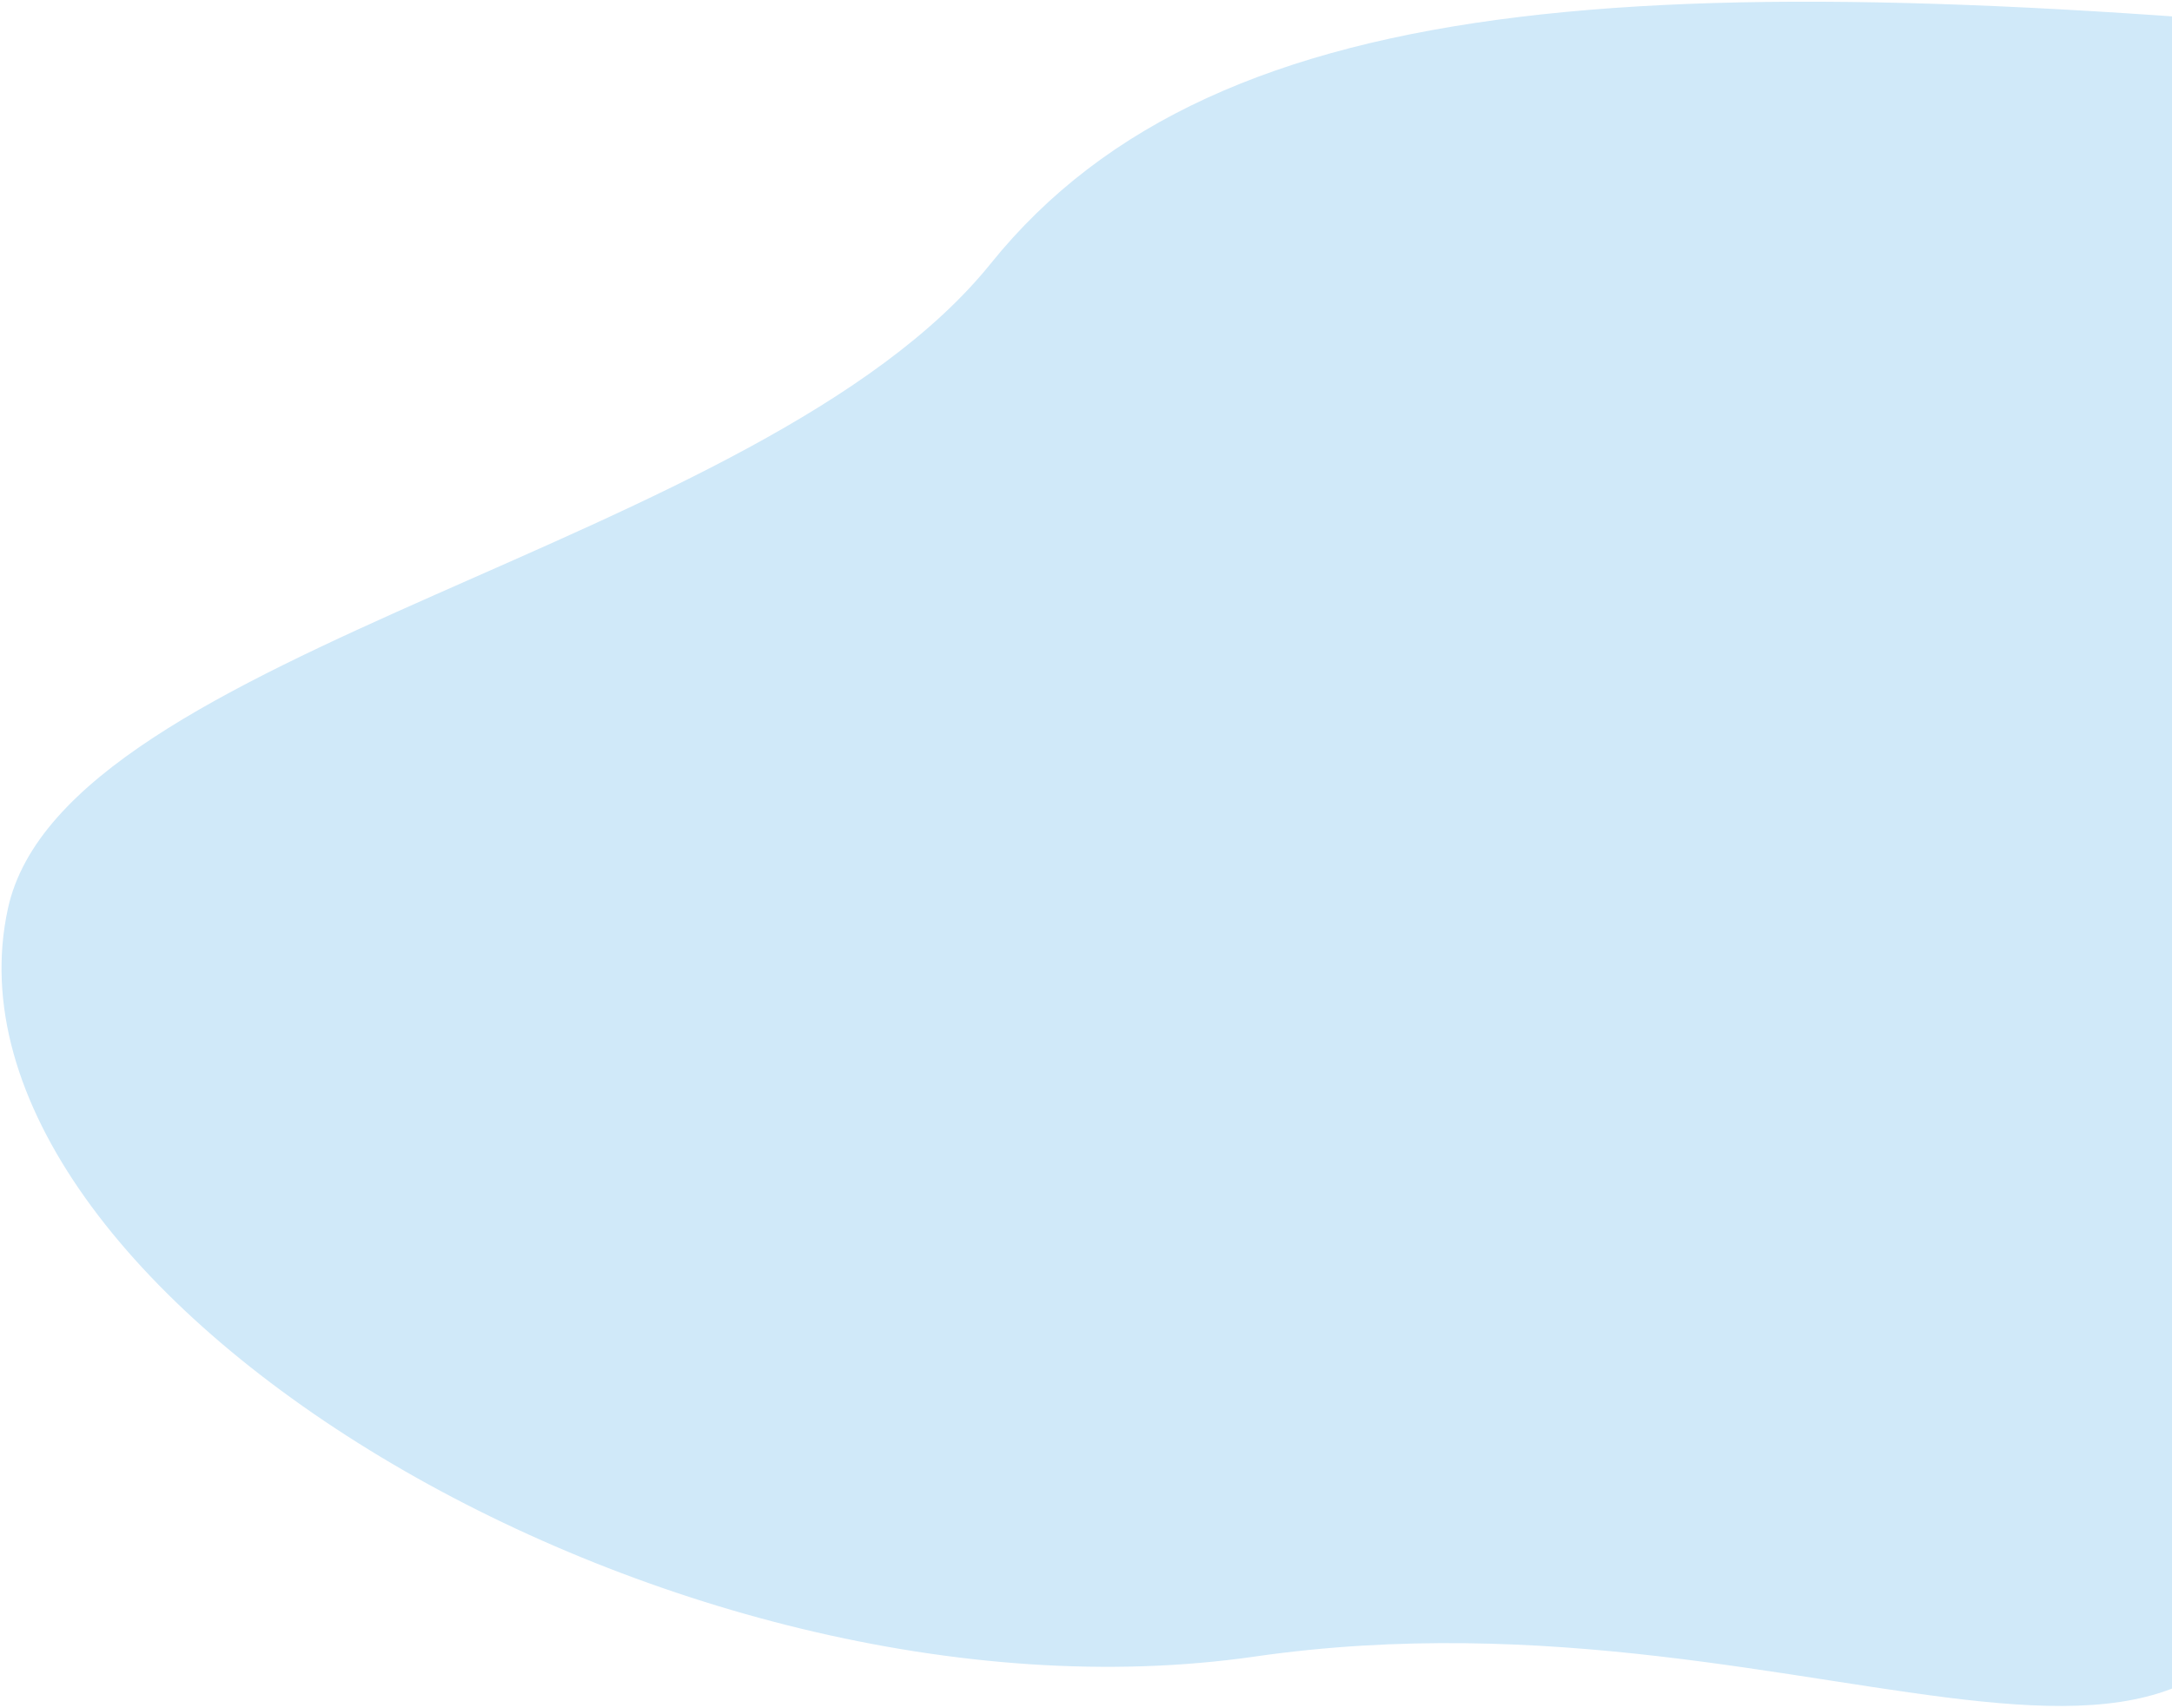
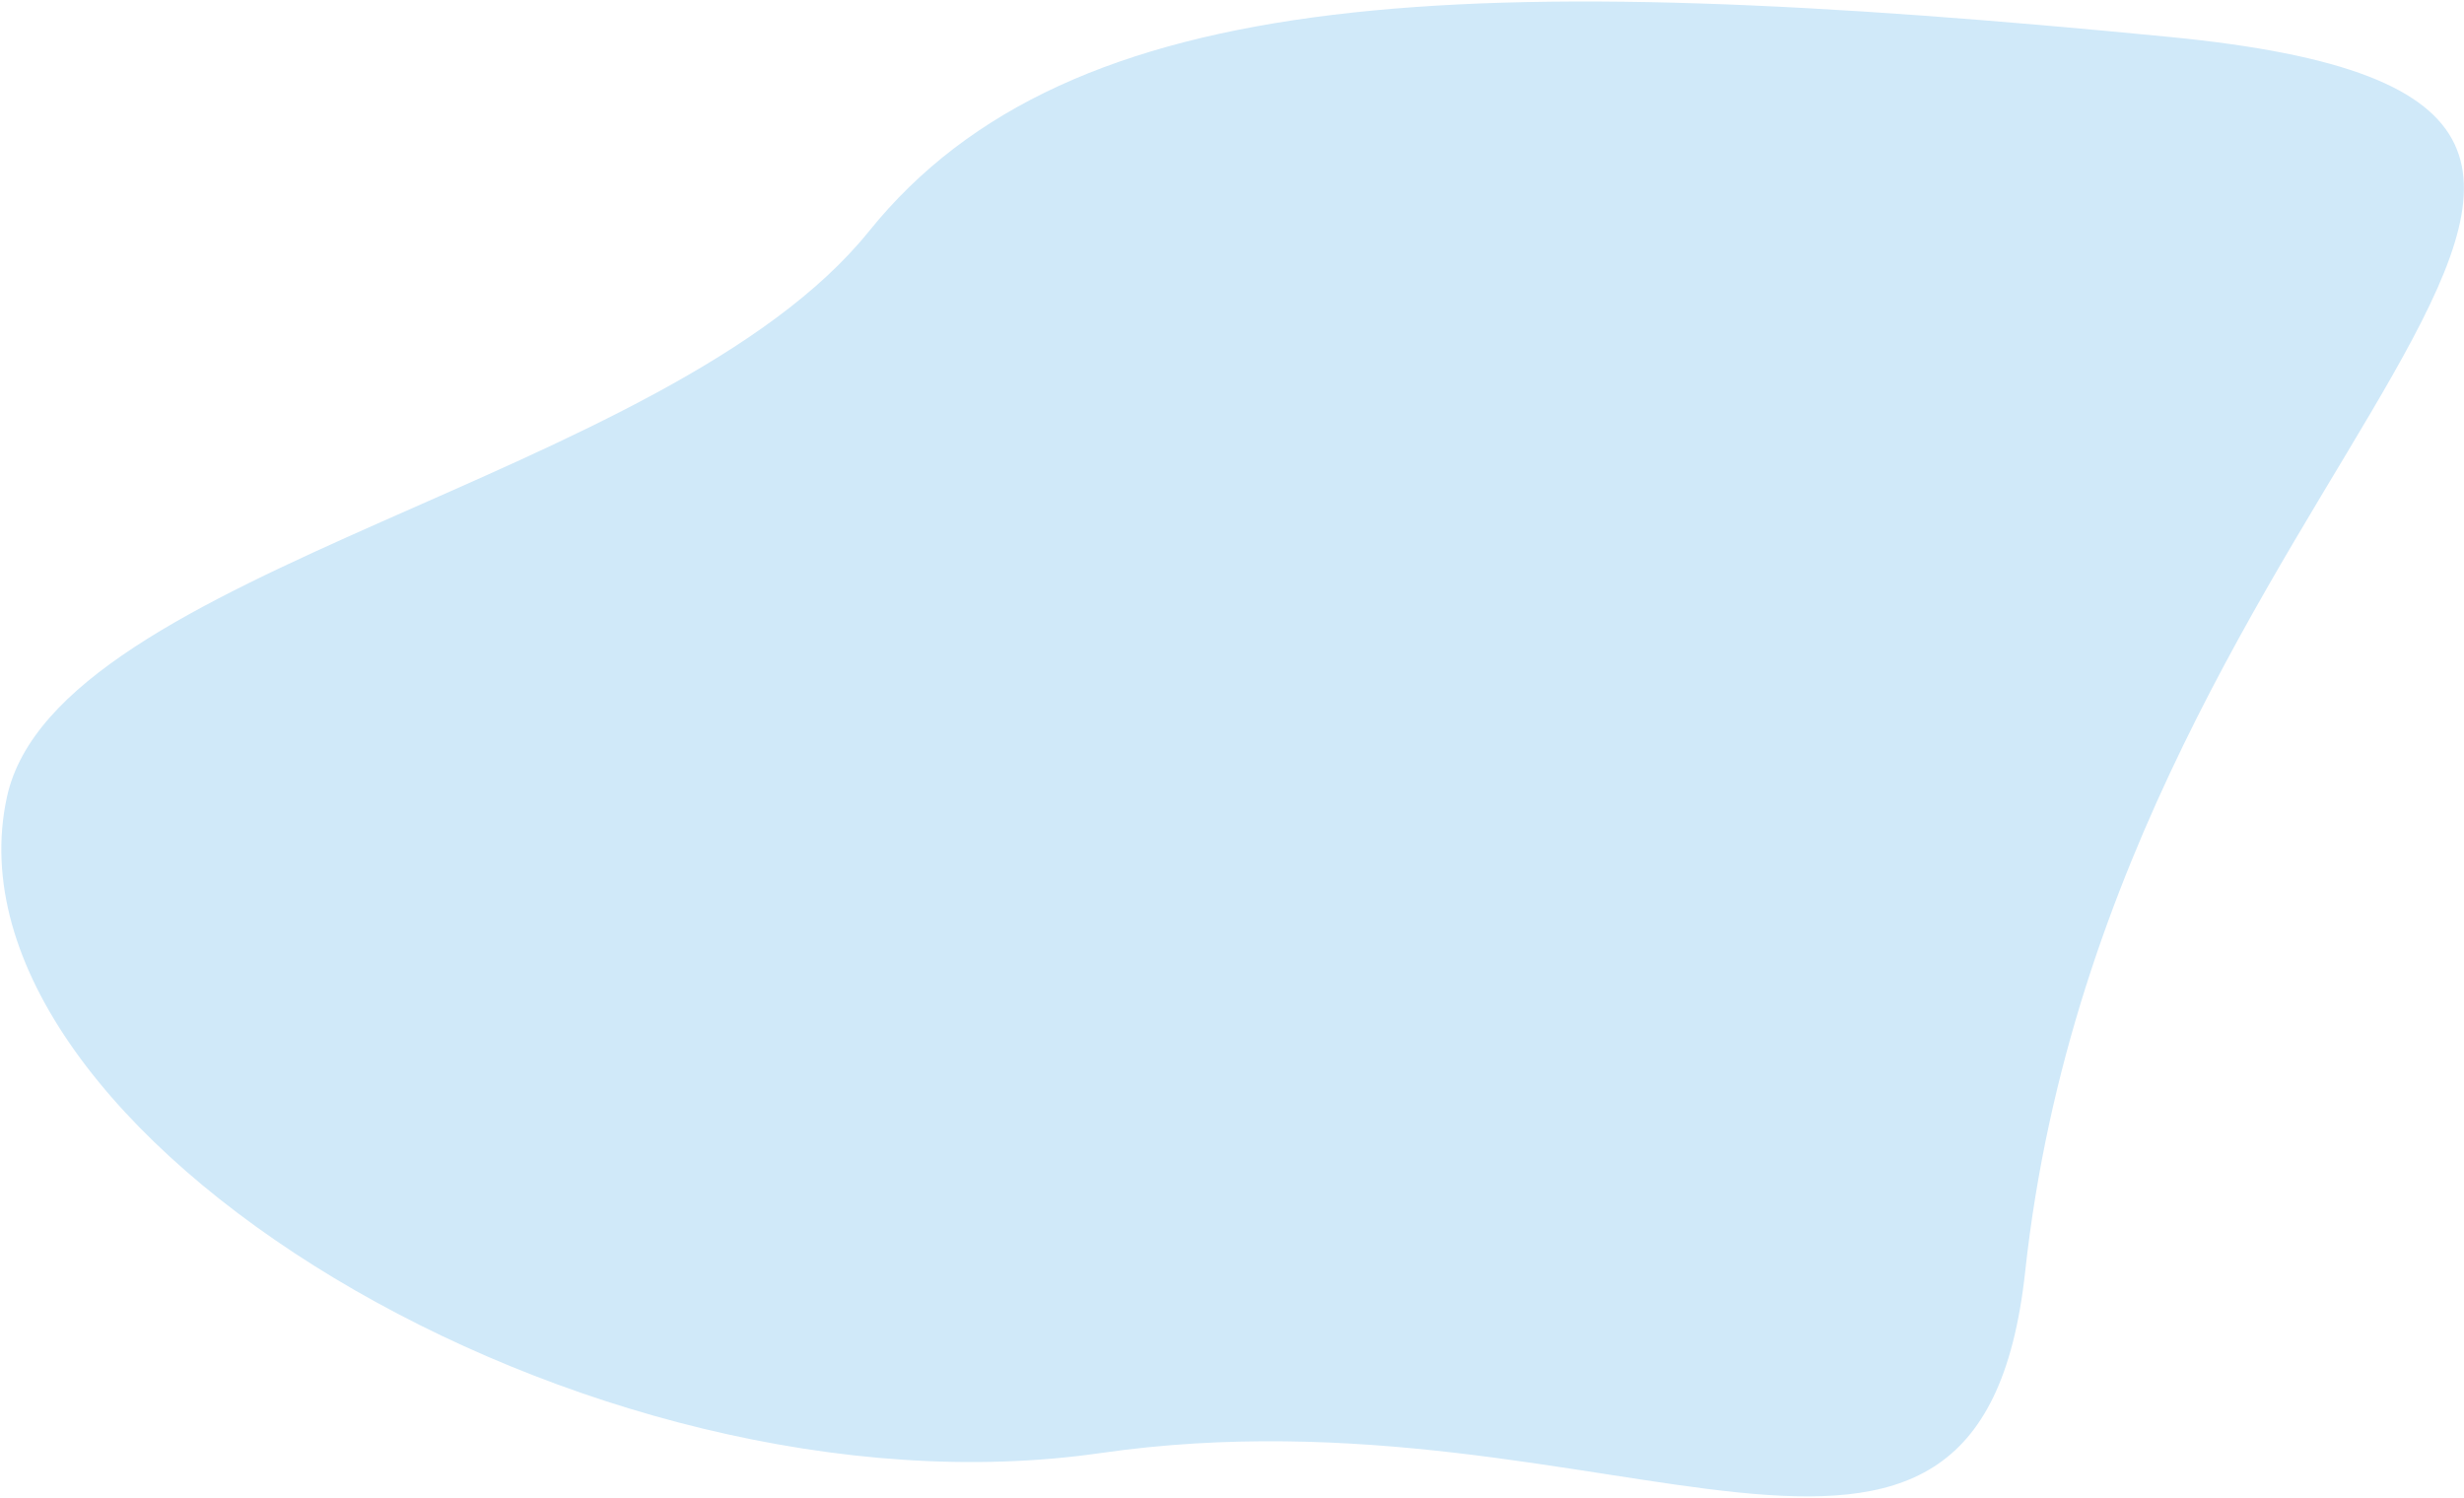
- <svg xmlns="http://www.w3.org/2000/svg" width="982" height="772" viewBox="0 0 982 772" fill="none">
+ <svg xmlns="http://www.w3.org/2000/svg" width="1270" height="772" viewBox="0 0 1270 772" fill="none">
  <path d="M447.907 119.187C551.611 -9.554 757.863 -16.056 1118.32 19.05C1478.78 54.157 1089.41 235.965 1043.82 655.469C1020.26 872.262 831.087 710.971 567.21 749C303.334 787.029 -34.115 583.28 3.59 410.747C29.373 292.764 344.202 247.928 447.907 119.187Z" fill="#D0E9F9" />
</svg>
